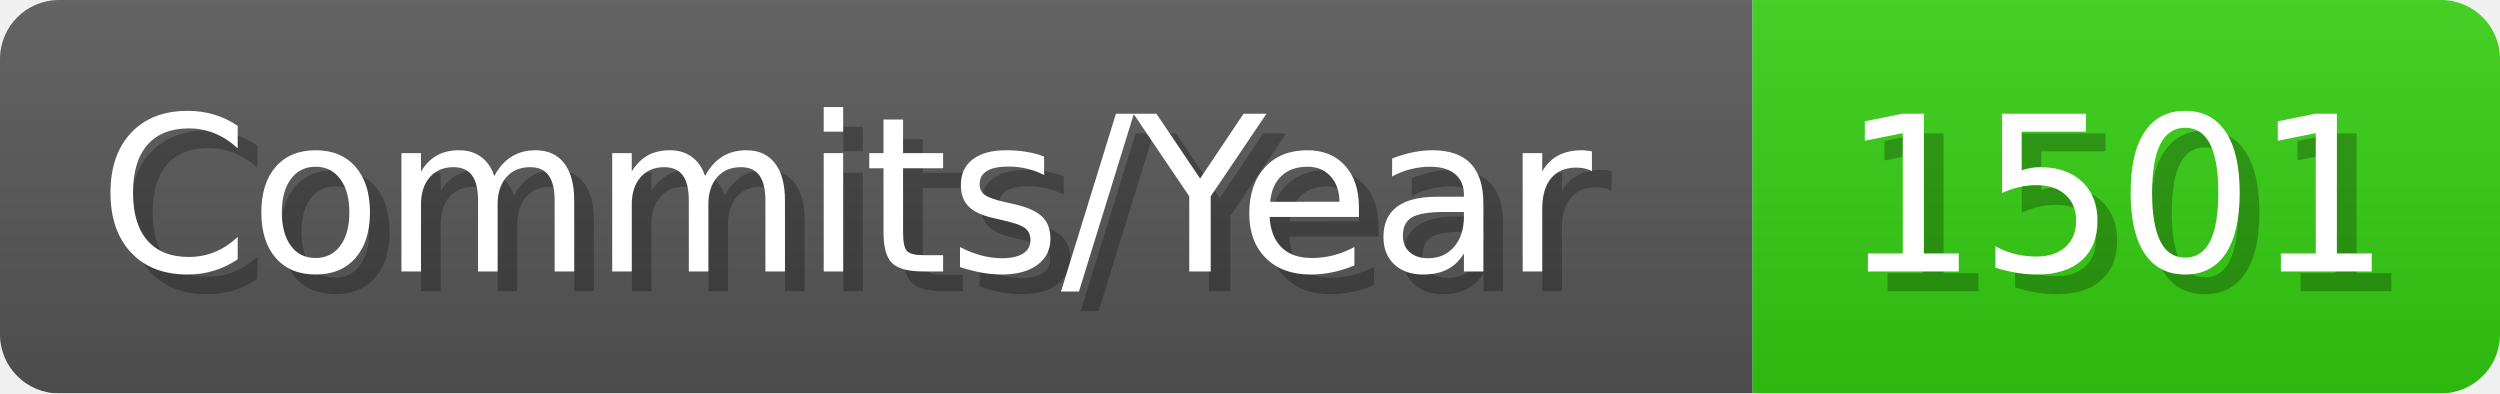
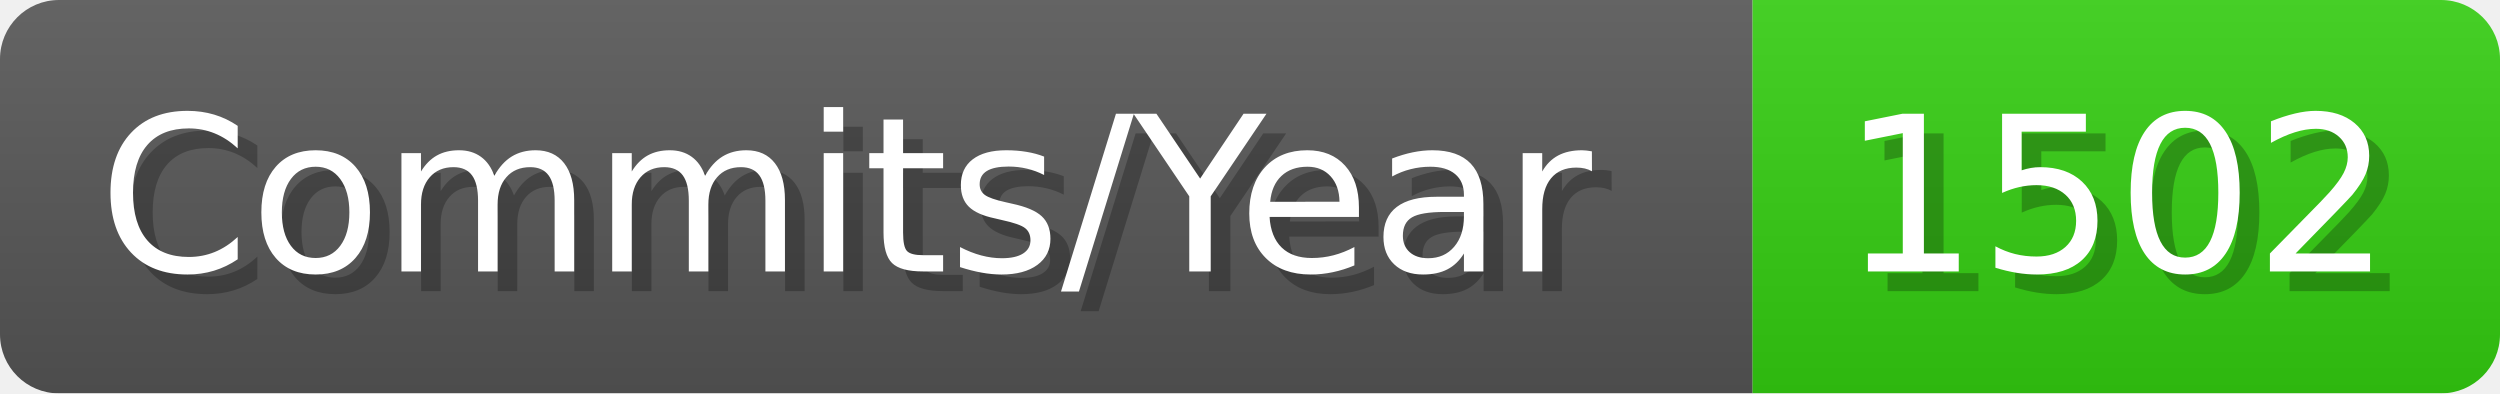
- <svg xmlns="http://www.w3.org/2000/svg" width="127.1" height="20" viewBox="0 0 1271 200" role="img" aria-label="Commits/Year: 1501">
+ <svg xmlns="http://www.w3.org/2000/svg" width="127.1" height="20" viewBox="0 0 1271 200" role="img" aria-label="Commits/Year: 1502">
  <linearGradient id="aUPdi" x2="0" y2="100%">
    <stop offset="0" stop-opacity=".1" stop-color="#EEE" />
    <stop offset="1" stop-opacity=".1" />
  </linearGradient>
  <mask id="WfAiQ">
    <rect width="1271" height="200" rx="30" fill="#FFF" />
  </mask>
  <g mask="url(#WfAiQ)">
    <rect width="891" height="200" fill="#555" />
    <rect width="380" height="200" fill="#3C1" x="891" />
    <rect width="1271" height="200" fill="url(#aUPdi)" />
  </g>
  <g aria-hidden="true" fill="#fff" text-anchor="start" font-family="Verdana,DejaVu Sans,sans-serif" font-size="110">
    <text x="60" y="148" textLength="791" fill="#000" opacity="0.25">Commits/Year</text>
    <text x="50" y="138" textLength="791">Commits/Year</text>
-     <text x="946" y="148" textLength="280" fill="#000" opacity="0.25">1501</text>
-     <text x="936" y="138" textLength="280">1501</text>
+     <text x="946" y="148" textLength="280" fill="#000" opacity="0.25">1502</text>
+     <text x="936" y="138" textLength="280">1502</text>
  </g>
</svg>
